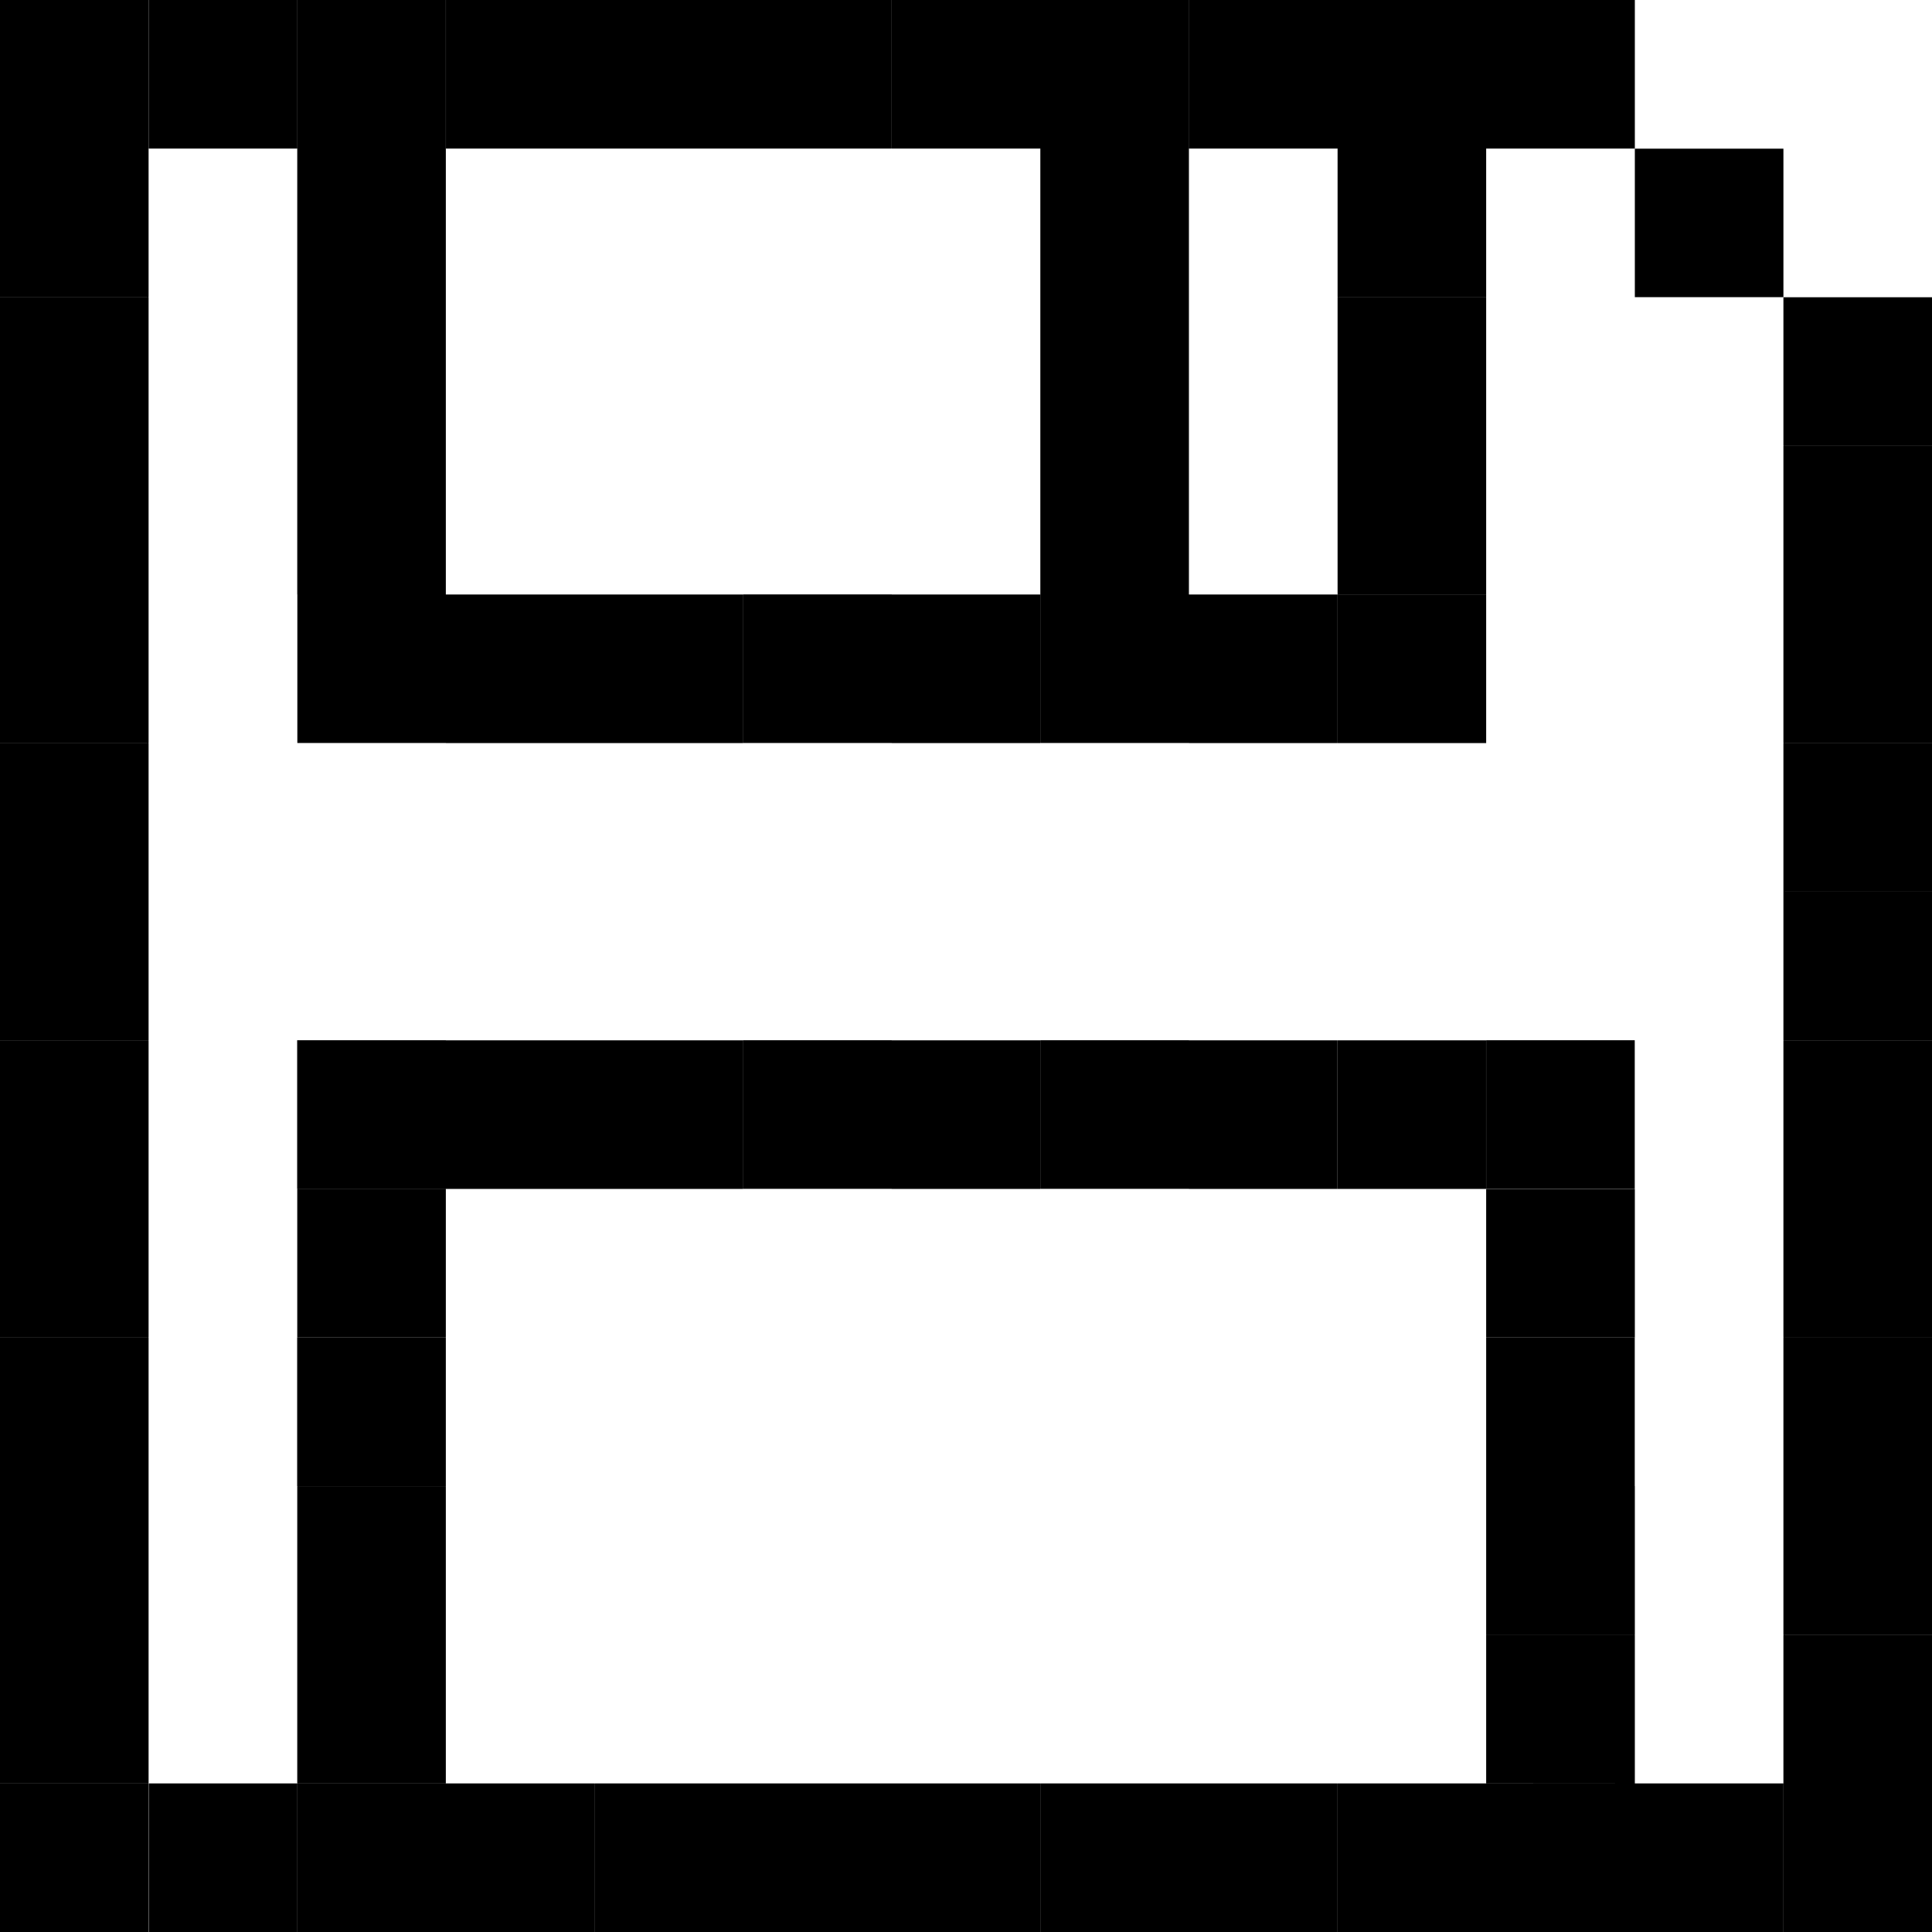
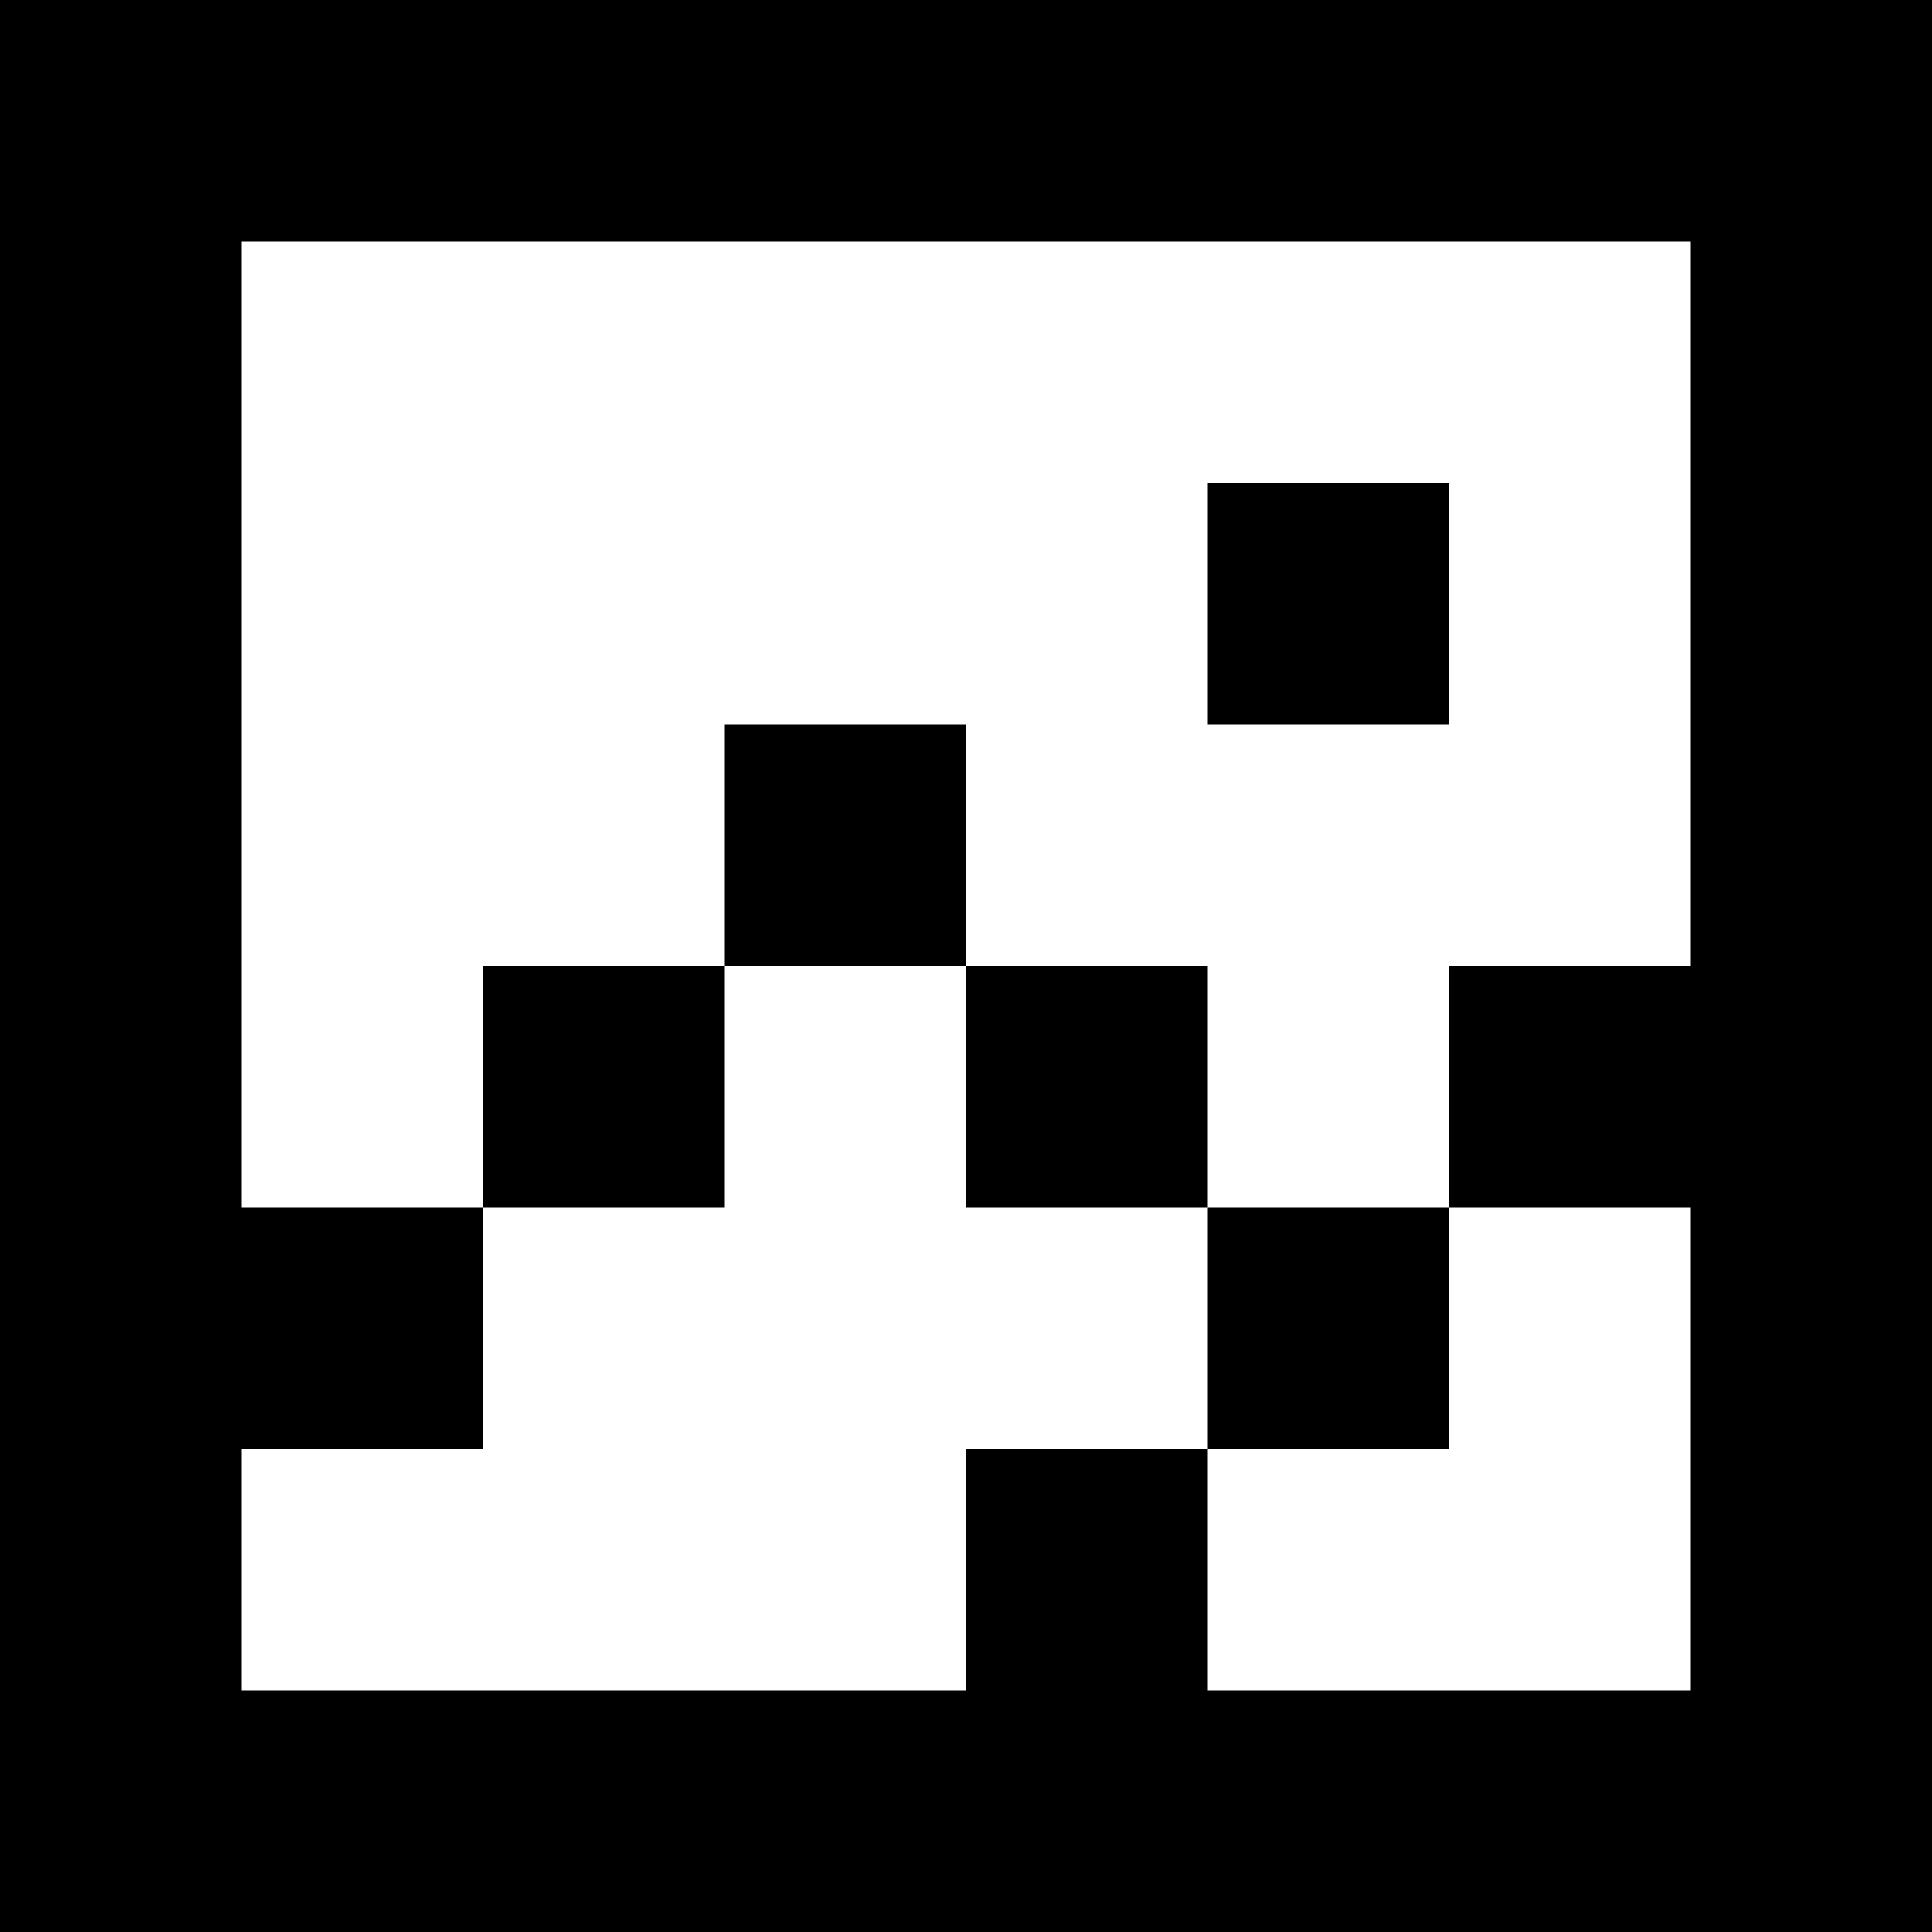
- <svg xmlns="http://www.w3.org/2000/svg" width="21" height="21" fill="none">
-   <path fill="#000" d="M0 0h1.615v1.615H0zM0 1.615h1.615V3.23H0zM0 3.231h1.615v1.615H0zM0 4.846h1.615v1.615H0zM0 6.461h1.615v1.615H0zM0 8.077h1.615v1.615H0zM0 9.692h1.615v1.615H0zM0 11.308h1.615v1.615H0zM0 12.923h1.615v1.615H0zM0 14.539h1.615v1.615H0zM0 16.154h1.615v1.615H0zM0 17.769h1.615v1.615H0zM0 19.385h1.615V21H0zM17.77 0v1.615h-1.616V0zM16.154 0v1.615h-1.615V0zM14.539 0v1.615h-1.615V0zM12.923 0v1.615h-1.615V0zM11.308 0v1.615H9.693V0zM9.692 0v1.615H8.077V0zM8.077 0v1.615H6.462V0zM6.462 0v1.615H4.847V0zM4.846 0v1.615H3.231V0zM3.23 0v1.615H1.617V0zM19.385 1.616V3.23H17.77V1.616zM4.846 3.23v1.616H3.231V3.23zM4.846 1.615V3.23H3.231V1.615zM4.846 4.846v1.615H3.231V4.846zM16.154 3.231v1.615h-1.615V3.231zM16.154 1.615V3.23h-1.615V1.615zM16.154 4.846v1.615h-1.615V4.846zM12.923 3.23v1.616h-1.615V3.23zM12.923 1.615V3.23h-1.615V1.615zM12.923 4.846v1.615h-1.615V4.846zM16.154 6.462v1.615H14.54V6.462zM14.539 6.462v1.615h-1.615V6.462zM12.924 6.461v1.615h-1.615V6.461zM11.308 6.462v1.615H9.693V6.462zM9.693 6.461v1.615H8.078V6.461zM8.077 6.462v1.615H6.462V6.462zM6.462 6.462v1.615H4.847V6.462zM4.847 6.461v1.615H3.232V6.461zM17.769 11.307v1.615h-1.615v-1.615zM16.153 11.308v1.615h-1.615v-1.615z" />
-   <path fill="#000" d="M14.538 11.308v1.615h-1.615v-1.615zM12.923 11.307v1.615h-1.615v-1.615zM11.307 11.308v1.615H9.692v-1.615zM9.692 11.307v1.615H8.077v-1.615zM8.076 11.308v1.615H6.461v-1.615zM6.461 11.308v1.615H4.846v-1.615zM4.846 11.307v1.615H3.23v-1.615zM17.77 12.923v1.615h-1.616v-1.615zM4.846 12.923v1.615H3.231v-1.615z" />
-   <path fill="#000" d="M17.769 14.538v1.615h-1.615v-1.615zM4.846 14.538v1.615H3.23v-1.615zM17.77 16.153v1.615h-1.616v-1.615zM4.846 16.154v1.615H3.231v-1.615zM4.846 17.769v1.615H3.231v-1.615zM17.77 17.769v1.615h-1.616v-1.615zM19.384 19.385V21H17.77v-1.615zM17.77 19.384V21h-1.616v-1.615zM16.154 19.385V21h-1.615v-1.615zM14.538 19.385V21h-1.615v-1.615zM12.923 19.385V21h-1.615v-1.615zM11.307 19.385V21H9.692v-1.615zM9.692 19.385V21H8.077v-1.615zM8.077 19.385V21H6.462v-1.615zM6.461 19.385V21H4.846v-1.615zM4.846 19.385V21H3.231v-1.615zM3.23 19.385V21H1.617v-1.615zM21 21h-1.615v-1.615H21zM21 19.385h-1.615V17.77H21zM21 17.769h-1.615v-1.615H21zM21 16.154h-1.615v-1.615H21zM21 14.538h-1.615v-1.615H21zM21 12.923h-1.615v-1.615H21zM21 11.307h-1.615V9.692H21z" />
-   <path fill="#000" d="M21 9.693h-1.615V8.078H21zM21 8.077h-1.615V6.462H21zM21 6.462h-1.615V4.847H21zM21 4.846h-1.615V3.231H21z" />
+ <svg xmlns="http://www.w3.org/2000/svg" viewBox="0 0 256 256" fill="none">
+   <style>
+     path {
+       fill: #000;
+     }
+     @media (prefers-color-scheme: dark) {
+       path: #00CC14
+     }
+   </style>
+   <path fill="none" d="M128 128h32v32h-32v-32ZM96 128V96h32v32H96ZM96 128v32H64v-32h32ZM192 64h-32v32h32V64Z" />
+   <path fill="none" fill-rule="evenodd" d="M0 0v256h256V0H0Zm224 224h-64v-32h32v-32h32v64Zm-64-64h32v-32h32V32H32v128h32v32H32v32h96v-32h32v-32Z" clip-rule="evenodd" />
</svg>
